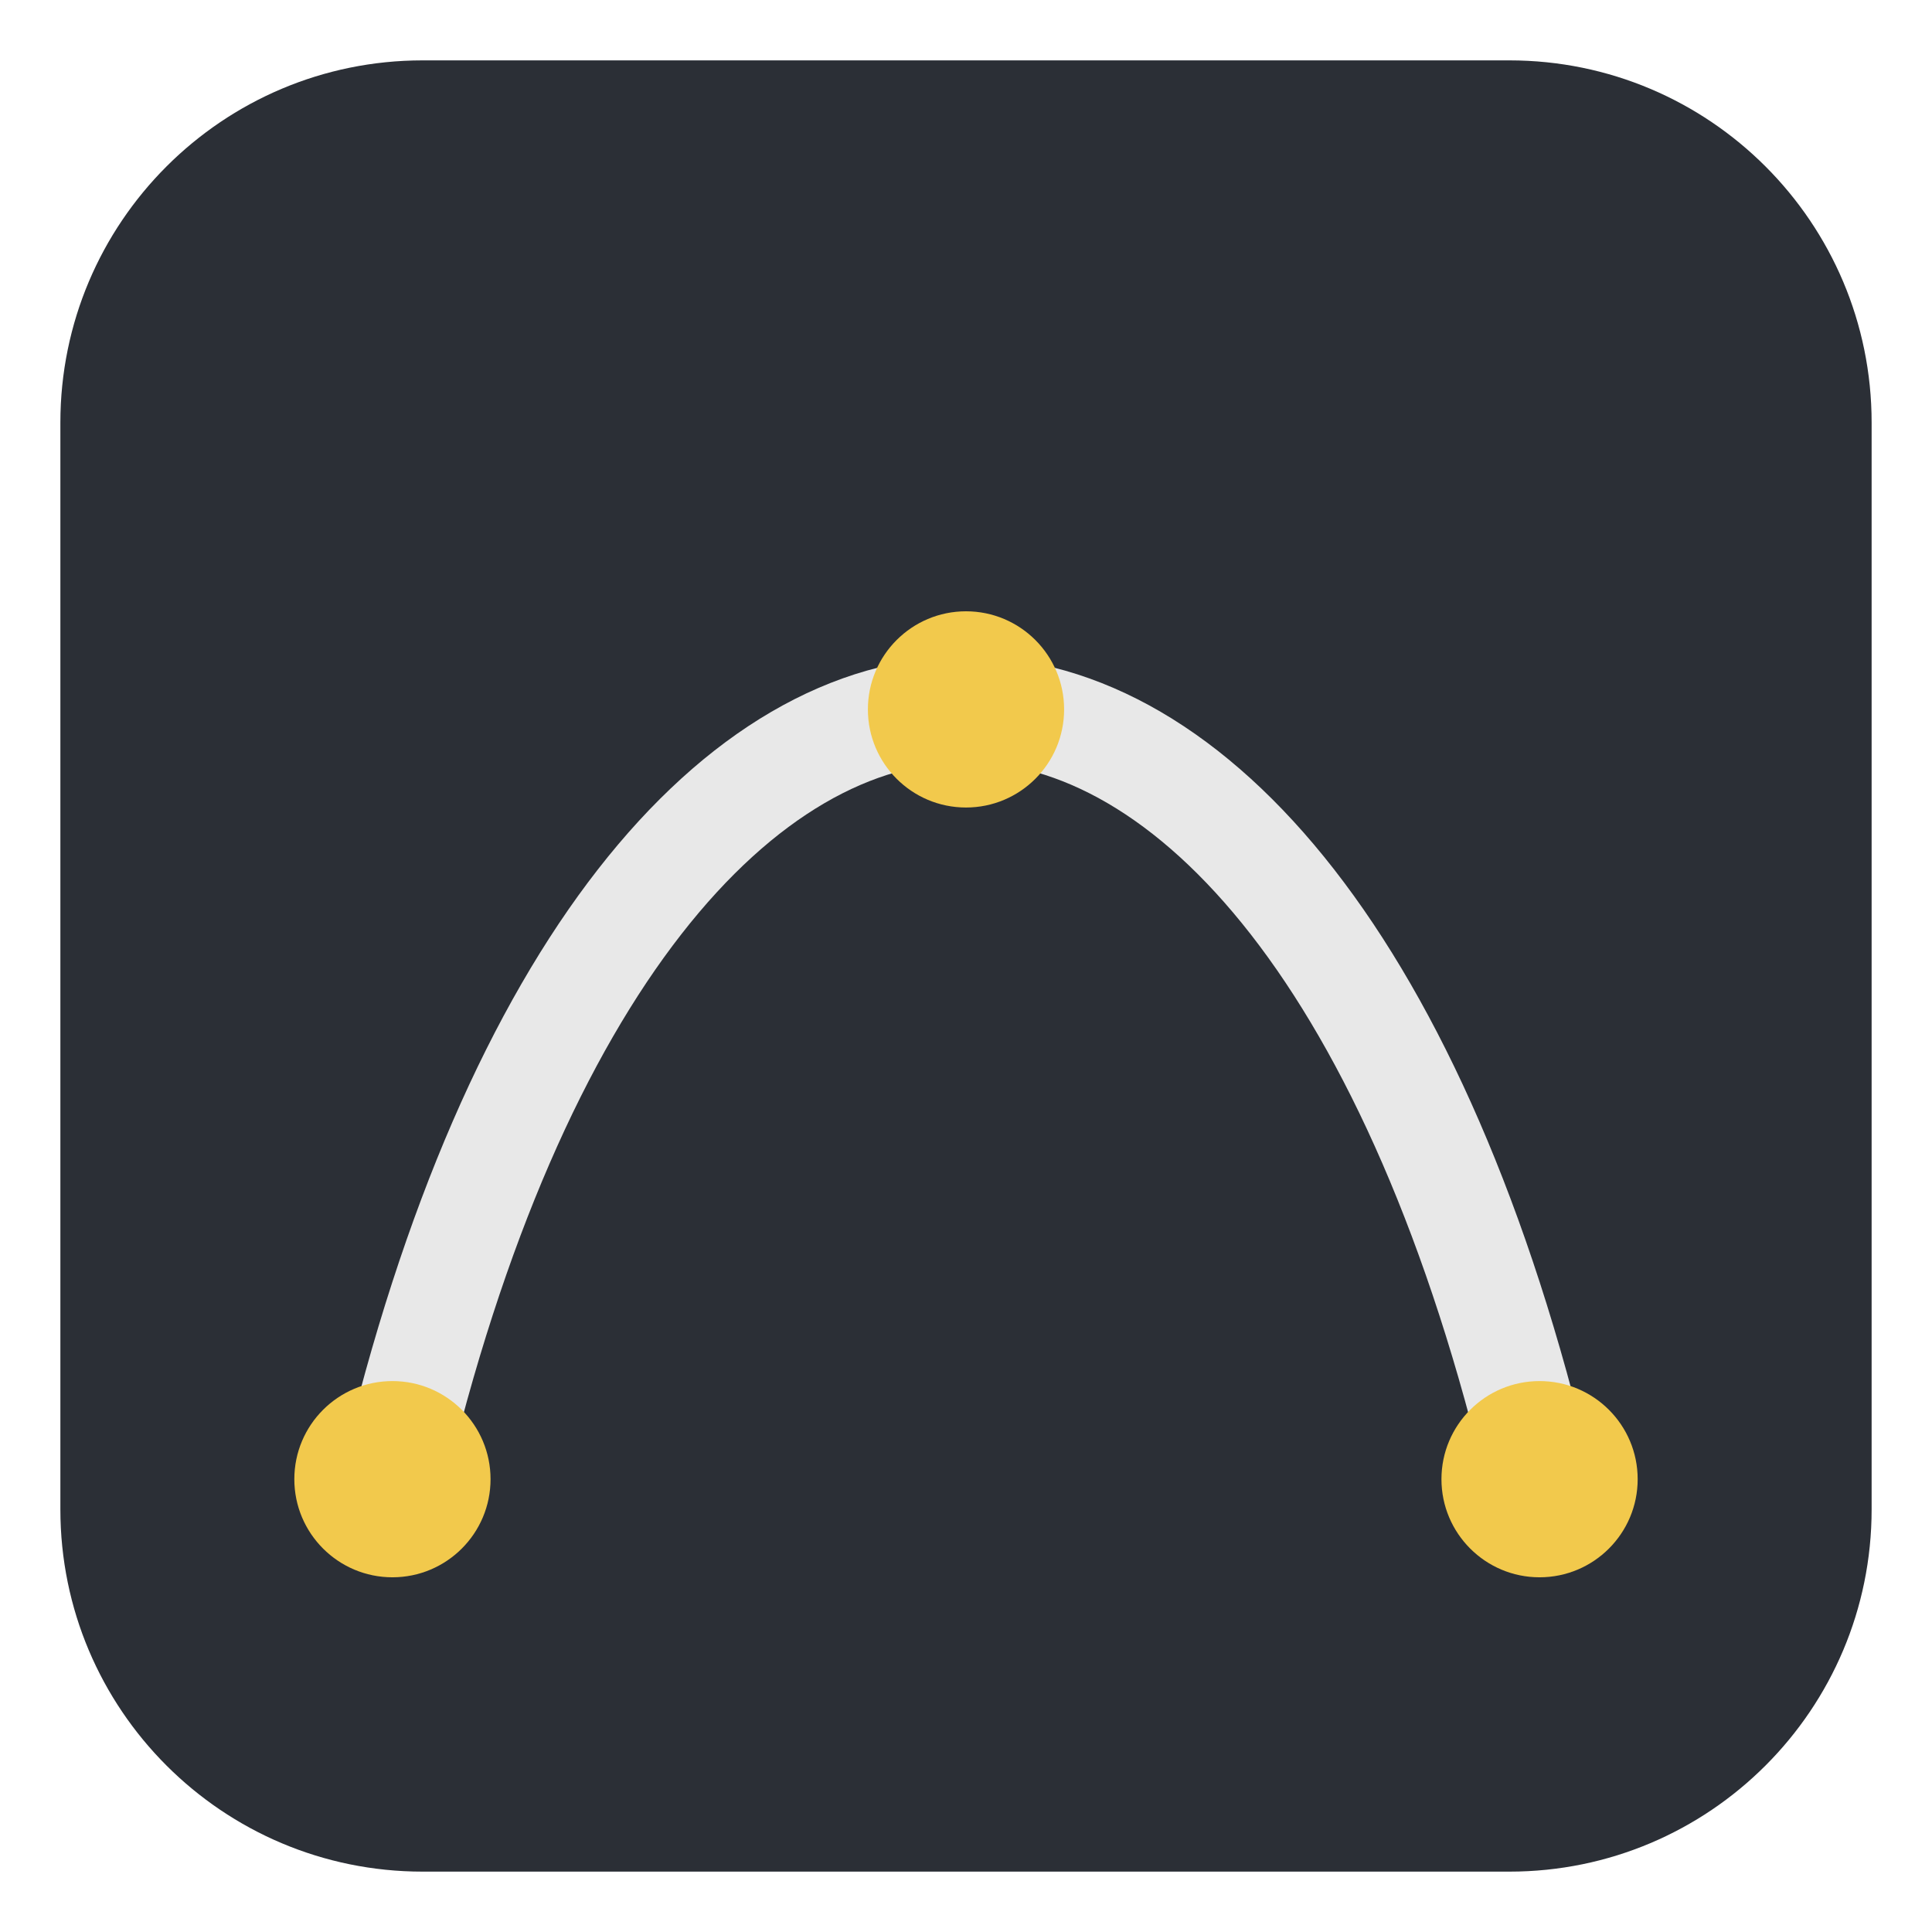
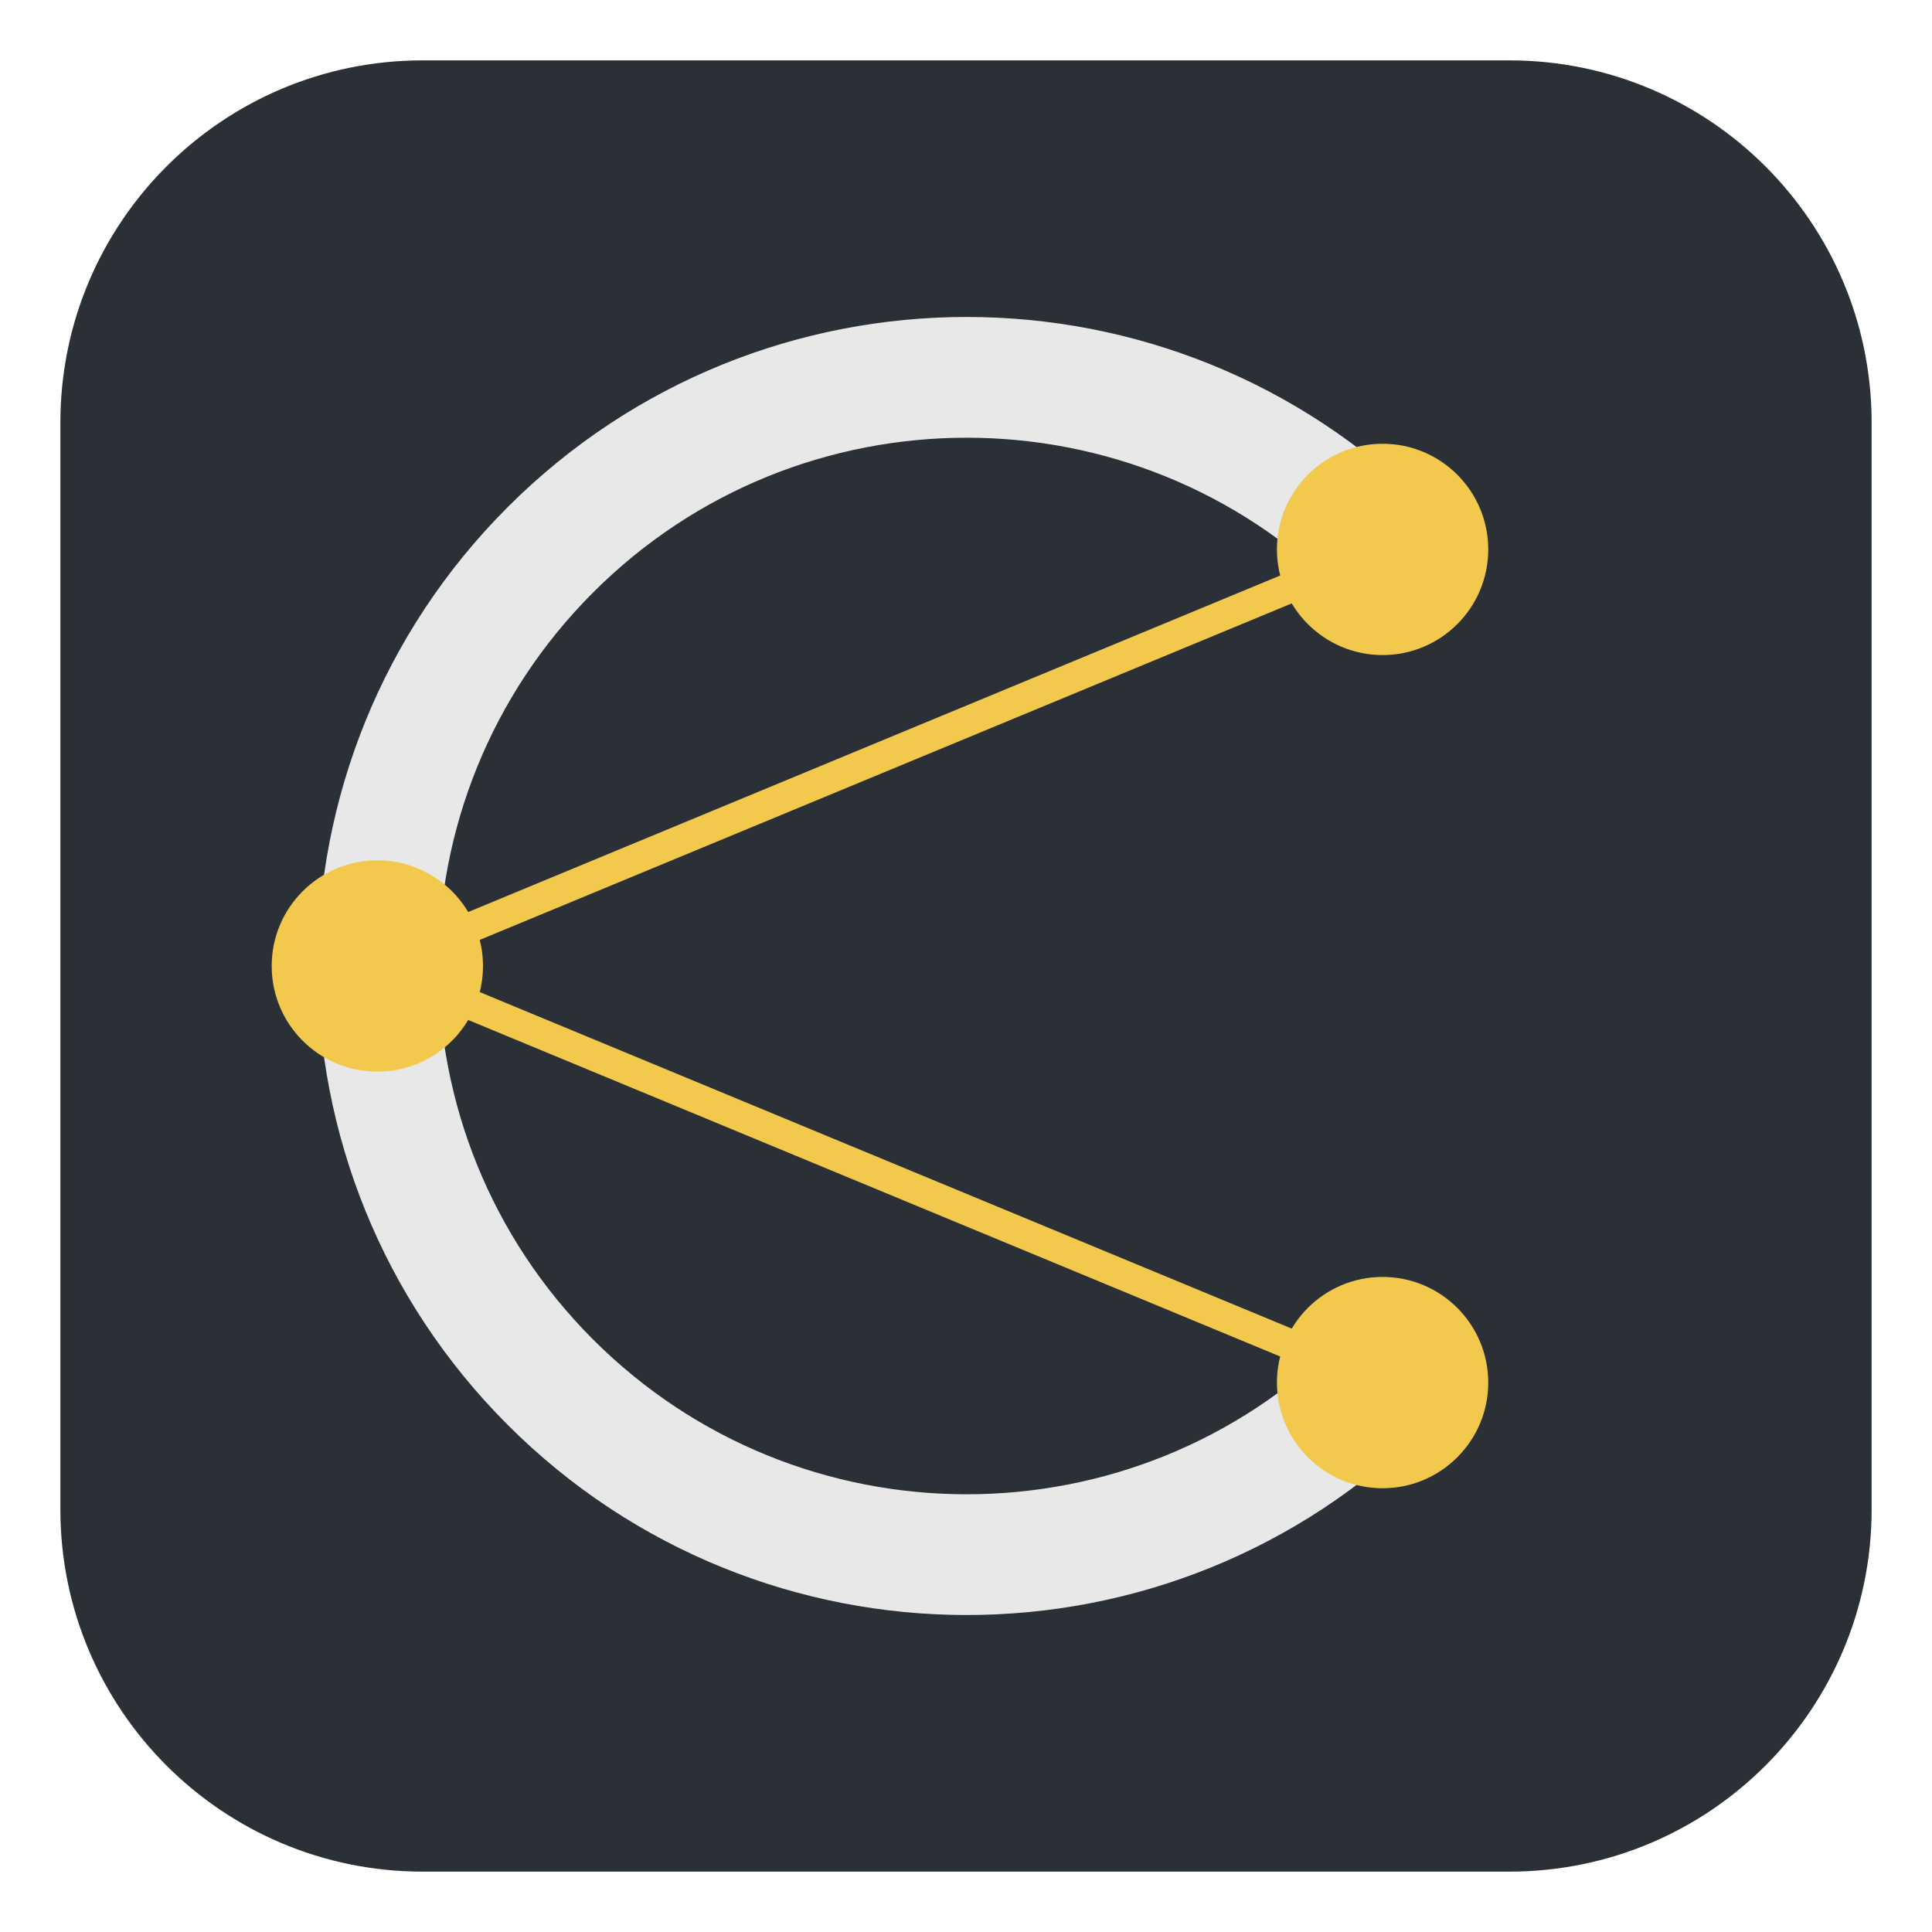
<svg xmlns="http://www.w3.org/2000/svg" width="256" height="256" viewBox="0 0 256 256">
  <rect x="8" y="8" width="240" height="240" rx="48" fill="#2b2f36" />
-   <path d="M52 196 C 84 60, 172 60, 204 196" fill="none" stroke="#e8e8e8" stroke-width="14" stroke-linecap="round" />
-   <circle cx="52" cy="196" r="13" fill="#f2c94c" />
-   <circle cx="128" cy="94" r="13" fill="#f2c94c" />
-   <circle cx="204" cy="196" r="13" fill="#f2c94c" />
+   <polyline points="183.2,72.8 50,128 183.2,183.2" fill="none" stroke="#f2c94c" stroke-width="4" stroke-linejoin="round" />
+   <path d="M 183.2 72.8 A 78 78 0 1 0 183.2 183.2" fill="none" stroke="#e8e8e8" stroke-width="16" stroke-linecap="round" />
+   <circle cx="183.2" cy="72.8" r="14" fill="#f2c94c" />
+   <circle cx="50" cy="128" r="14" fill="#f2c94c" />
+   <circle cx="183.2" cy="183.2" r="14" fill="#f2c94c" />
</svg>
